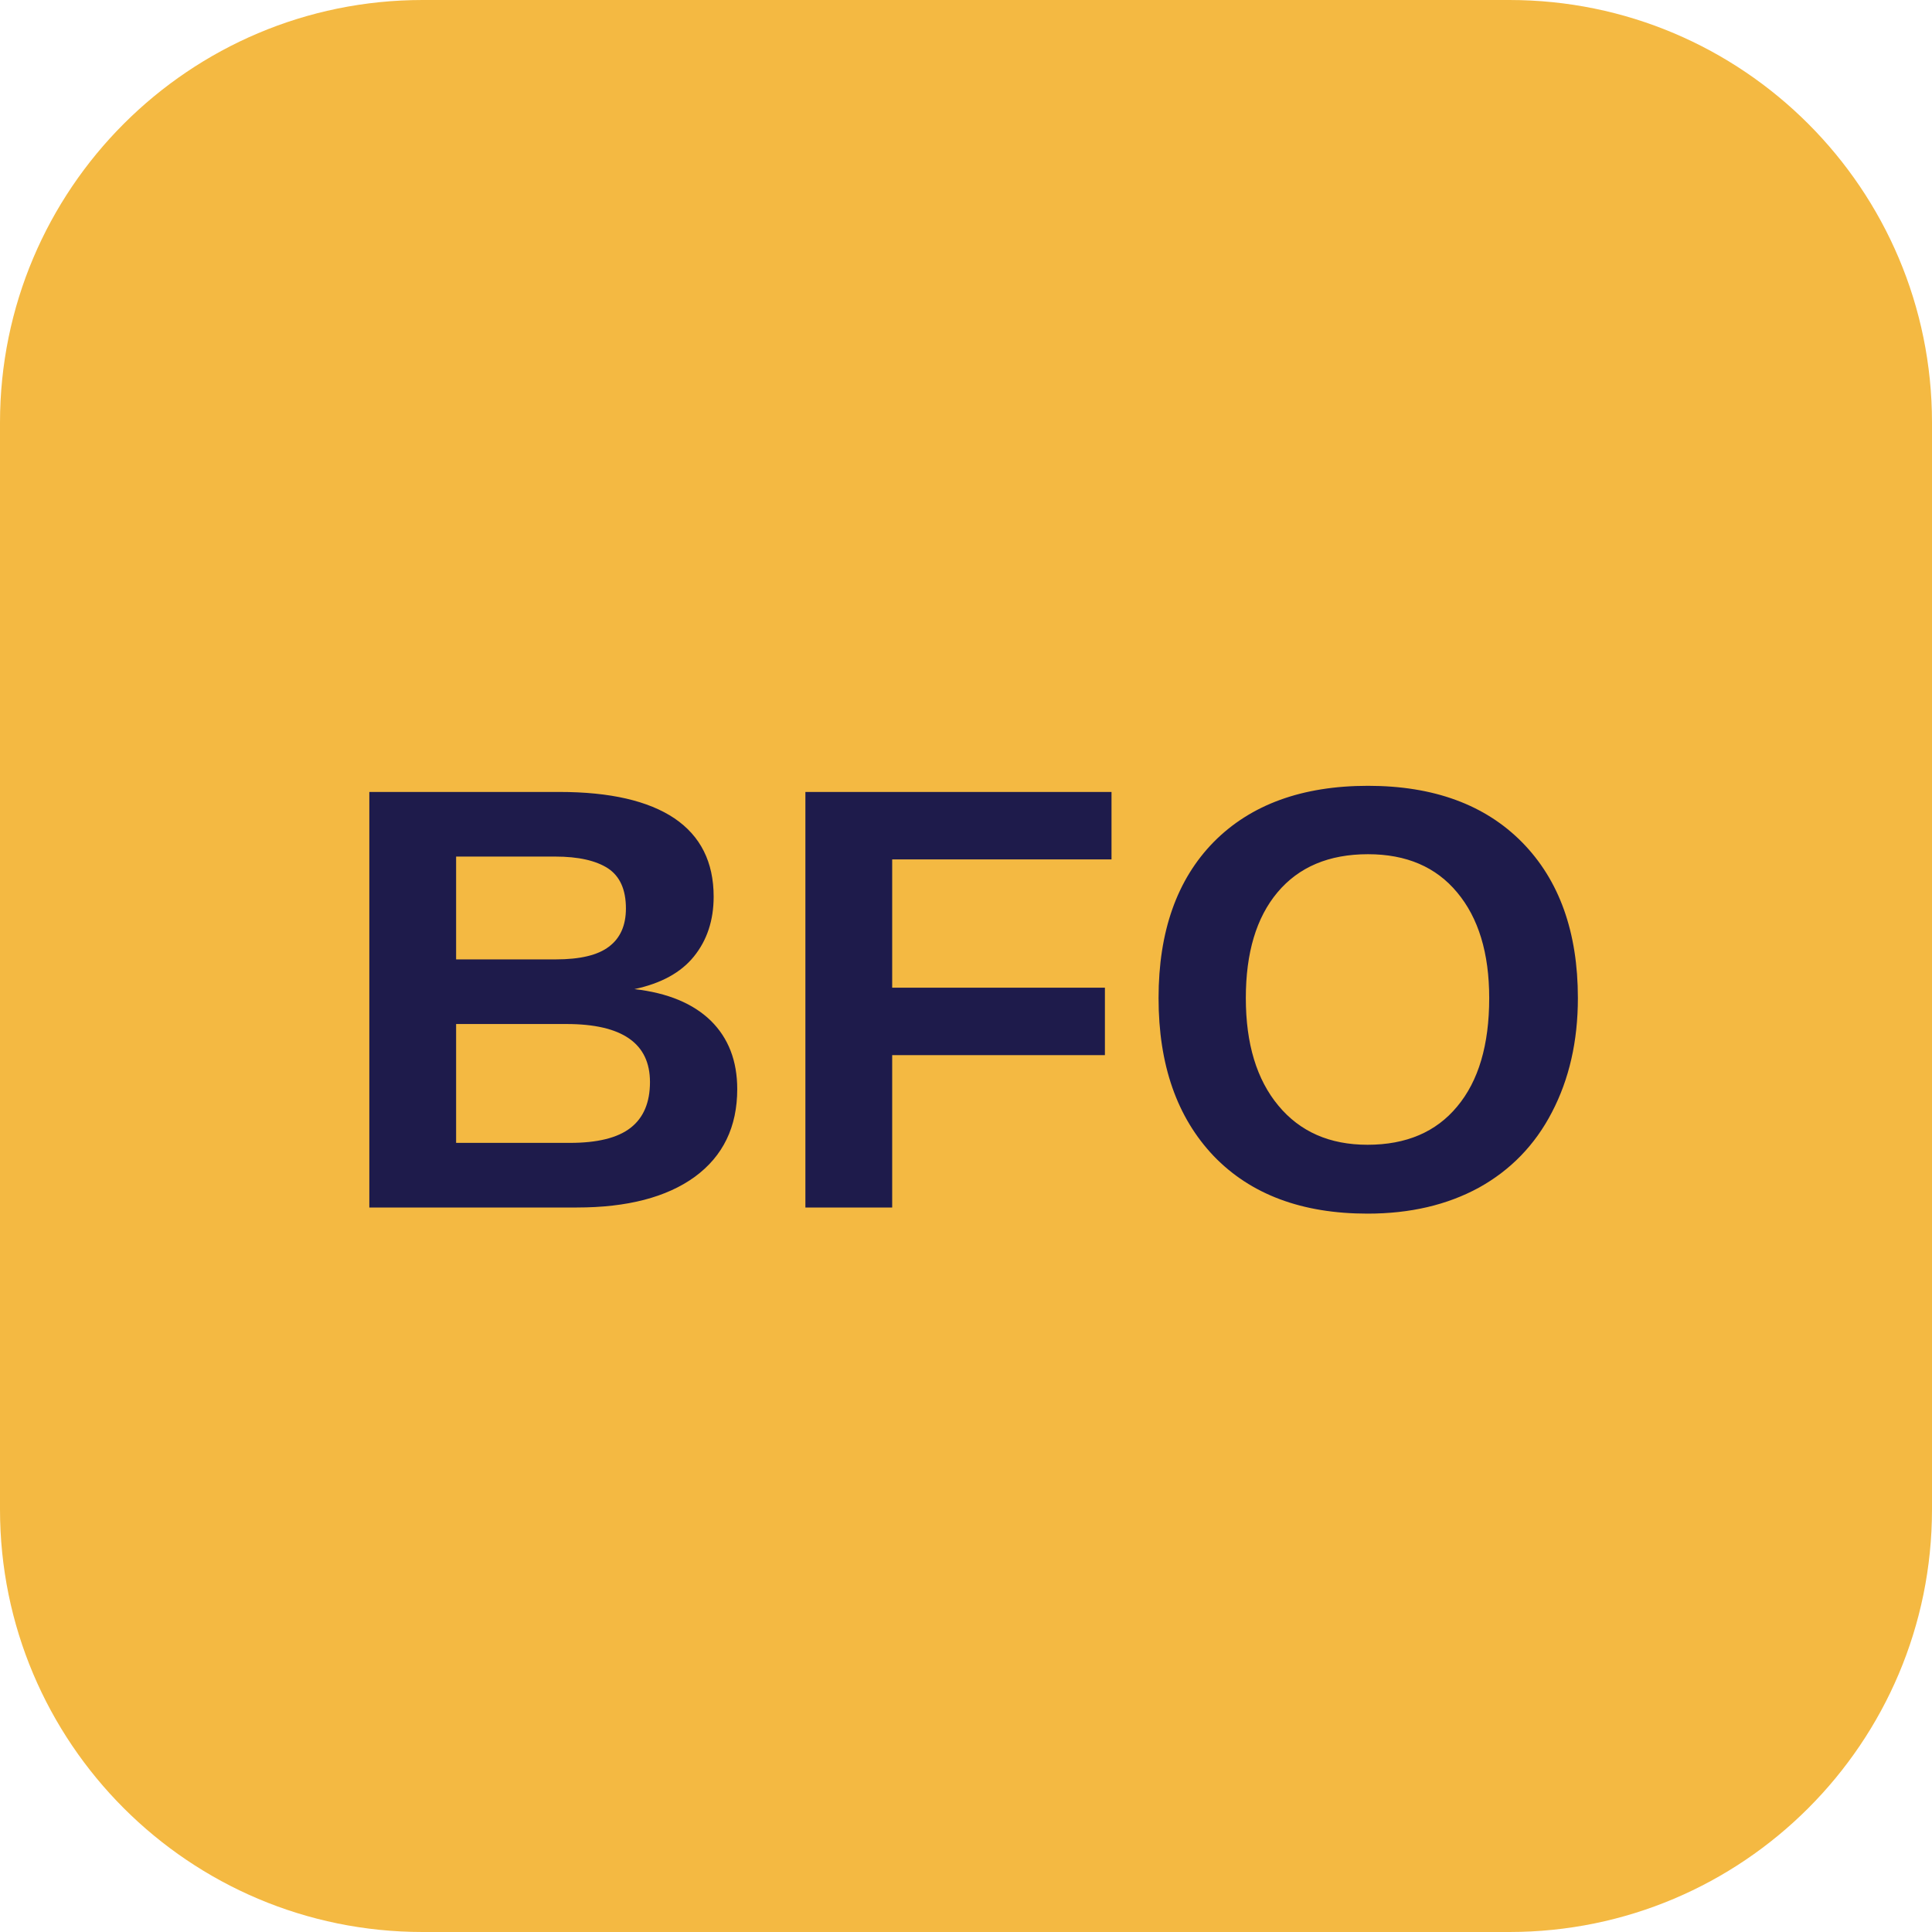
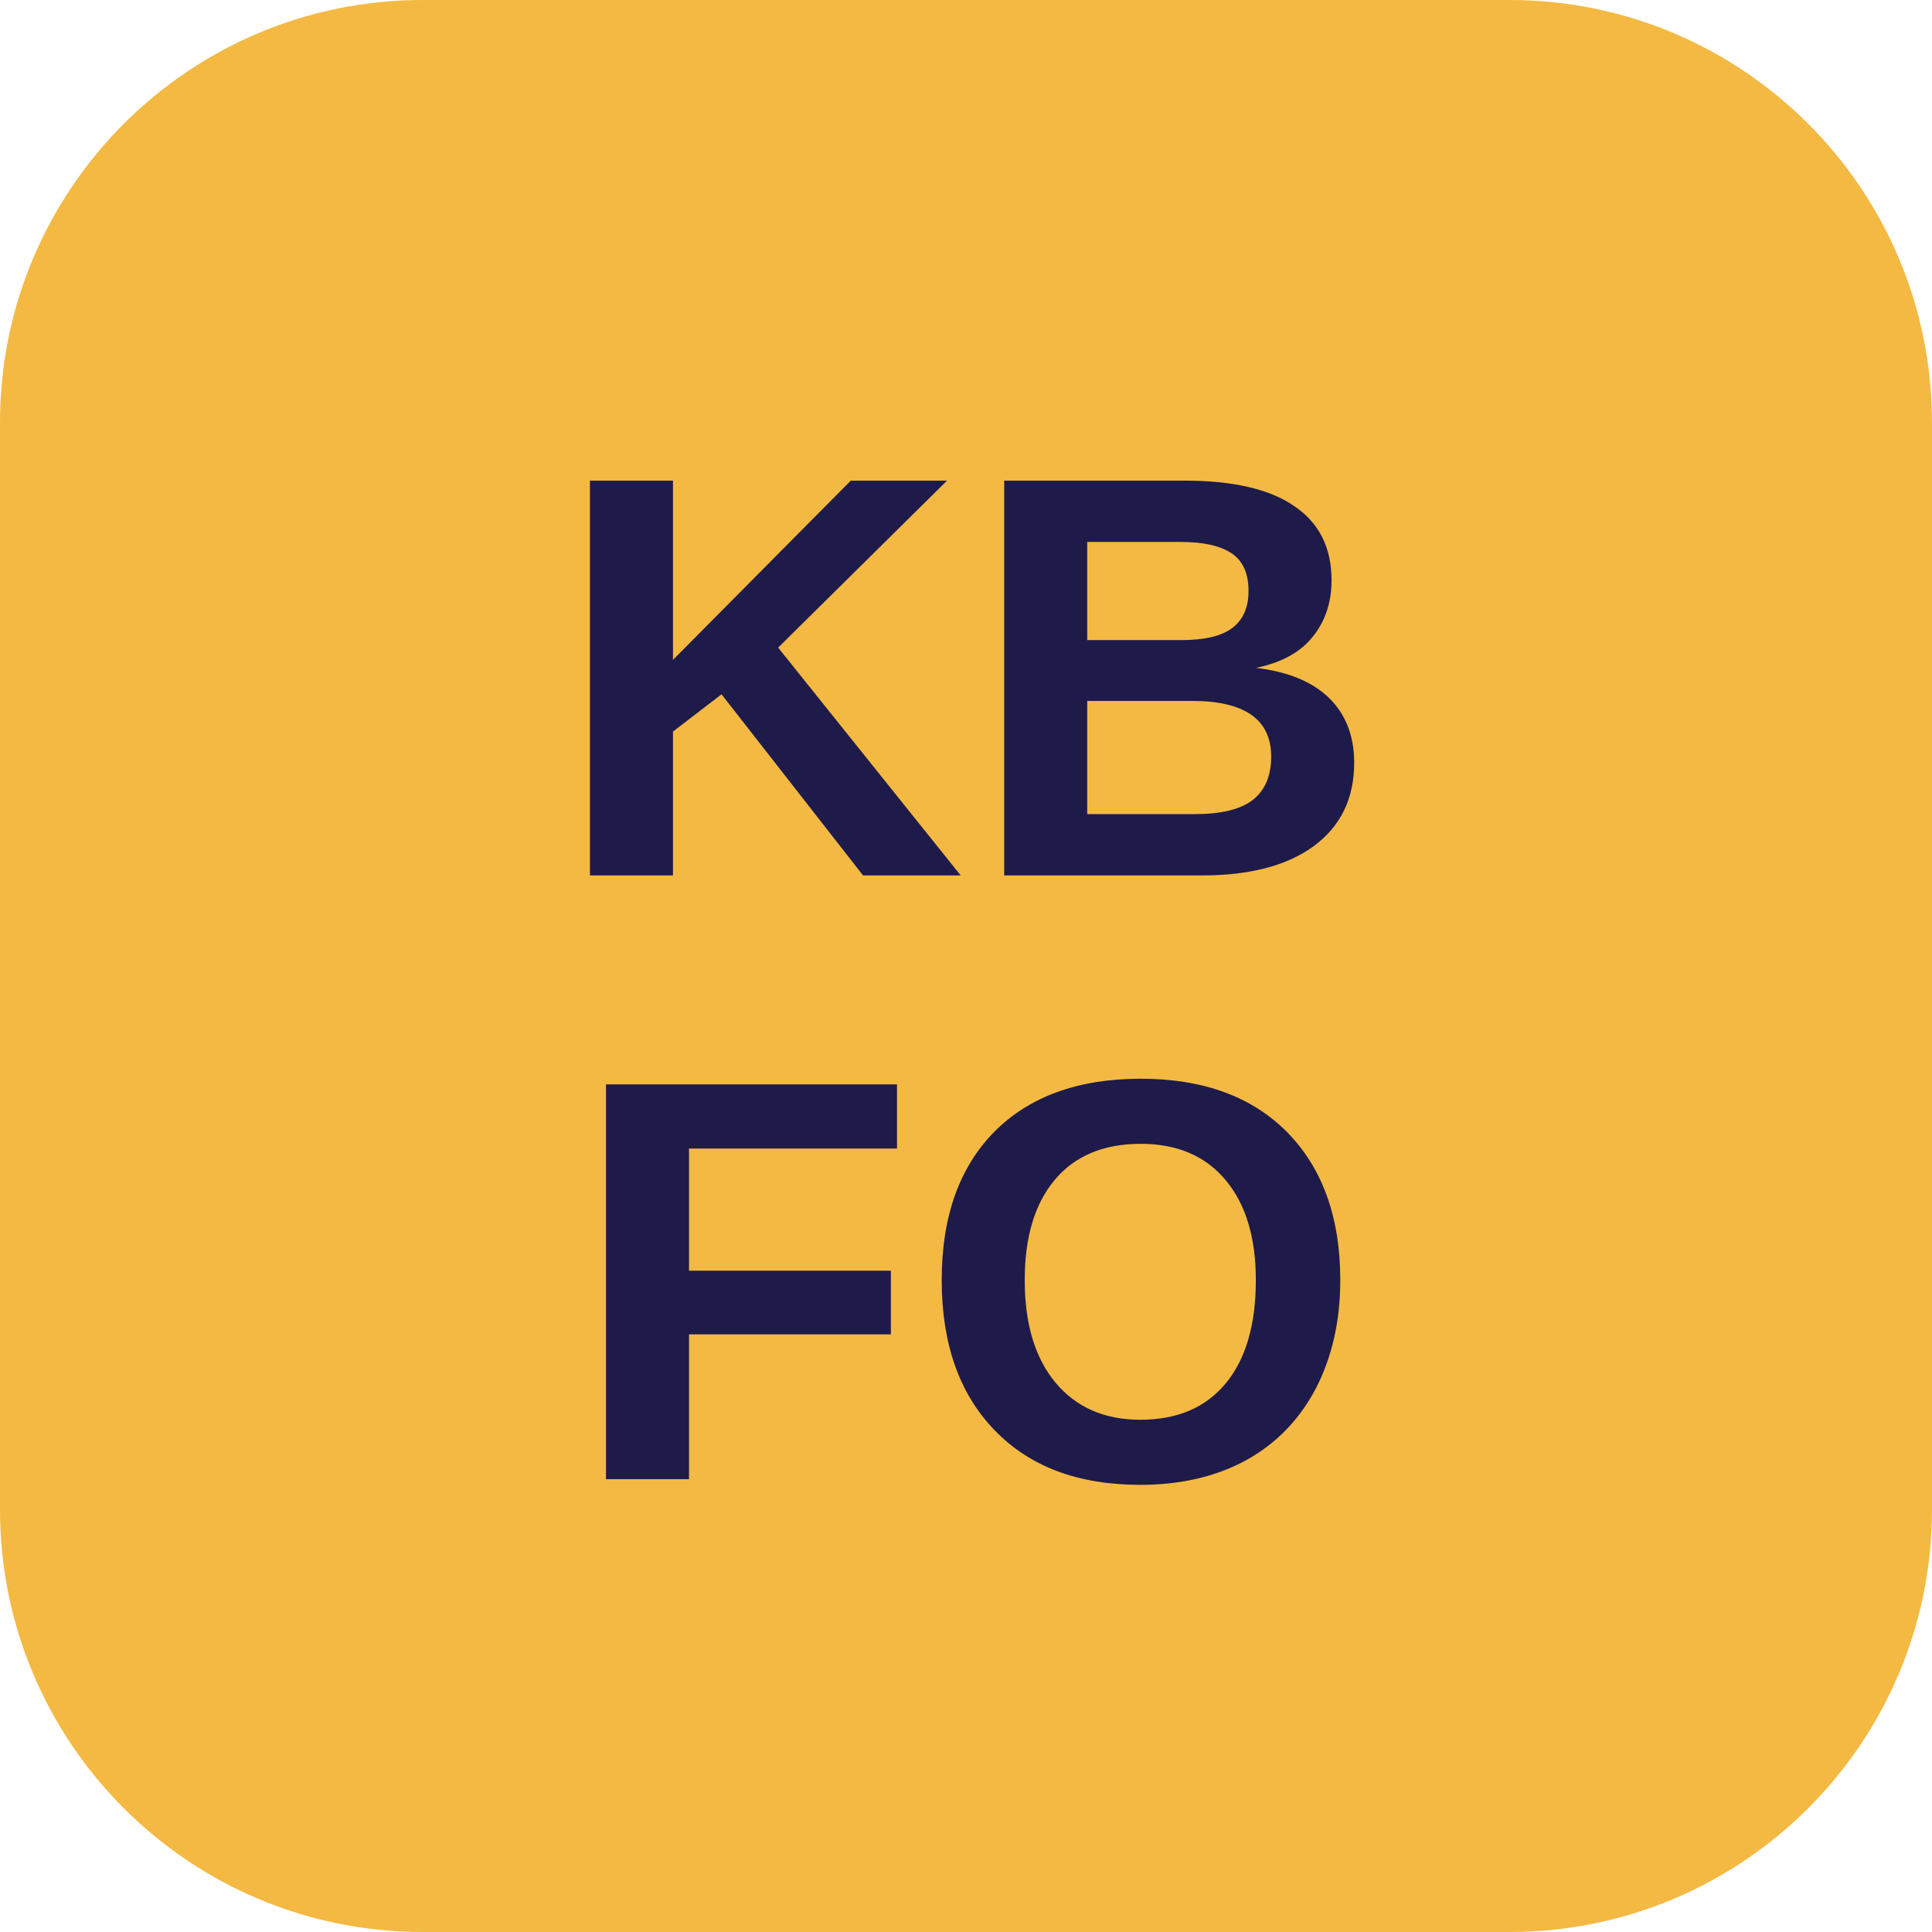
<svg xmlns="http://www.w3.org/2000/svg" viewBox="0 0 64 64">
  <rect width="64" height="64" rx="14" fill="#f4b942" />
-   <text x="32" y="40" fill="#1e1b4b" font-family="Arial, sans-serif" font-size="20" font-weight="700" text-anchor="middle">BFO</text>
+   <text x="32" y="29" fill="#1e1b4b" font-family="Arial, sans-serif" font-size="19" font-weight="700" text-anchor="middle">KB</text>
+   <text x="32" y="49" fill="#1e1b4b" font-family="Arial, sans-serif" font-size="19" font-weight="700" text-anchor="middle">FO</text>
</svg>
